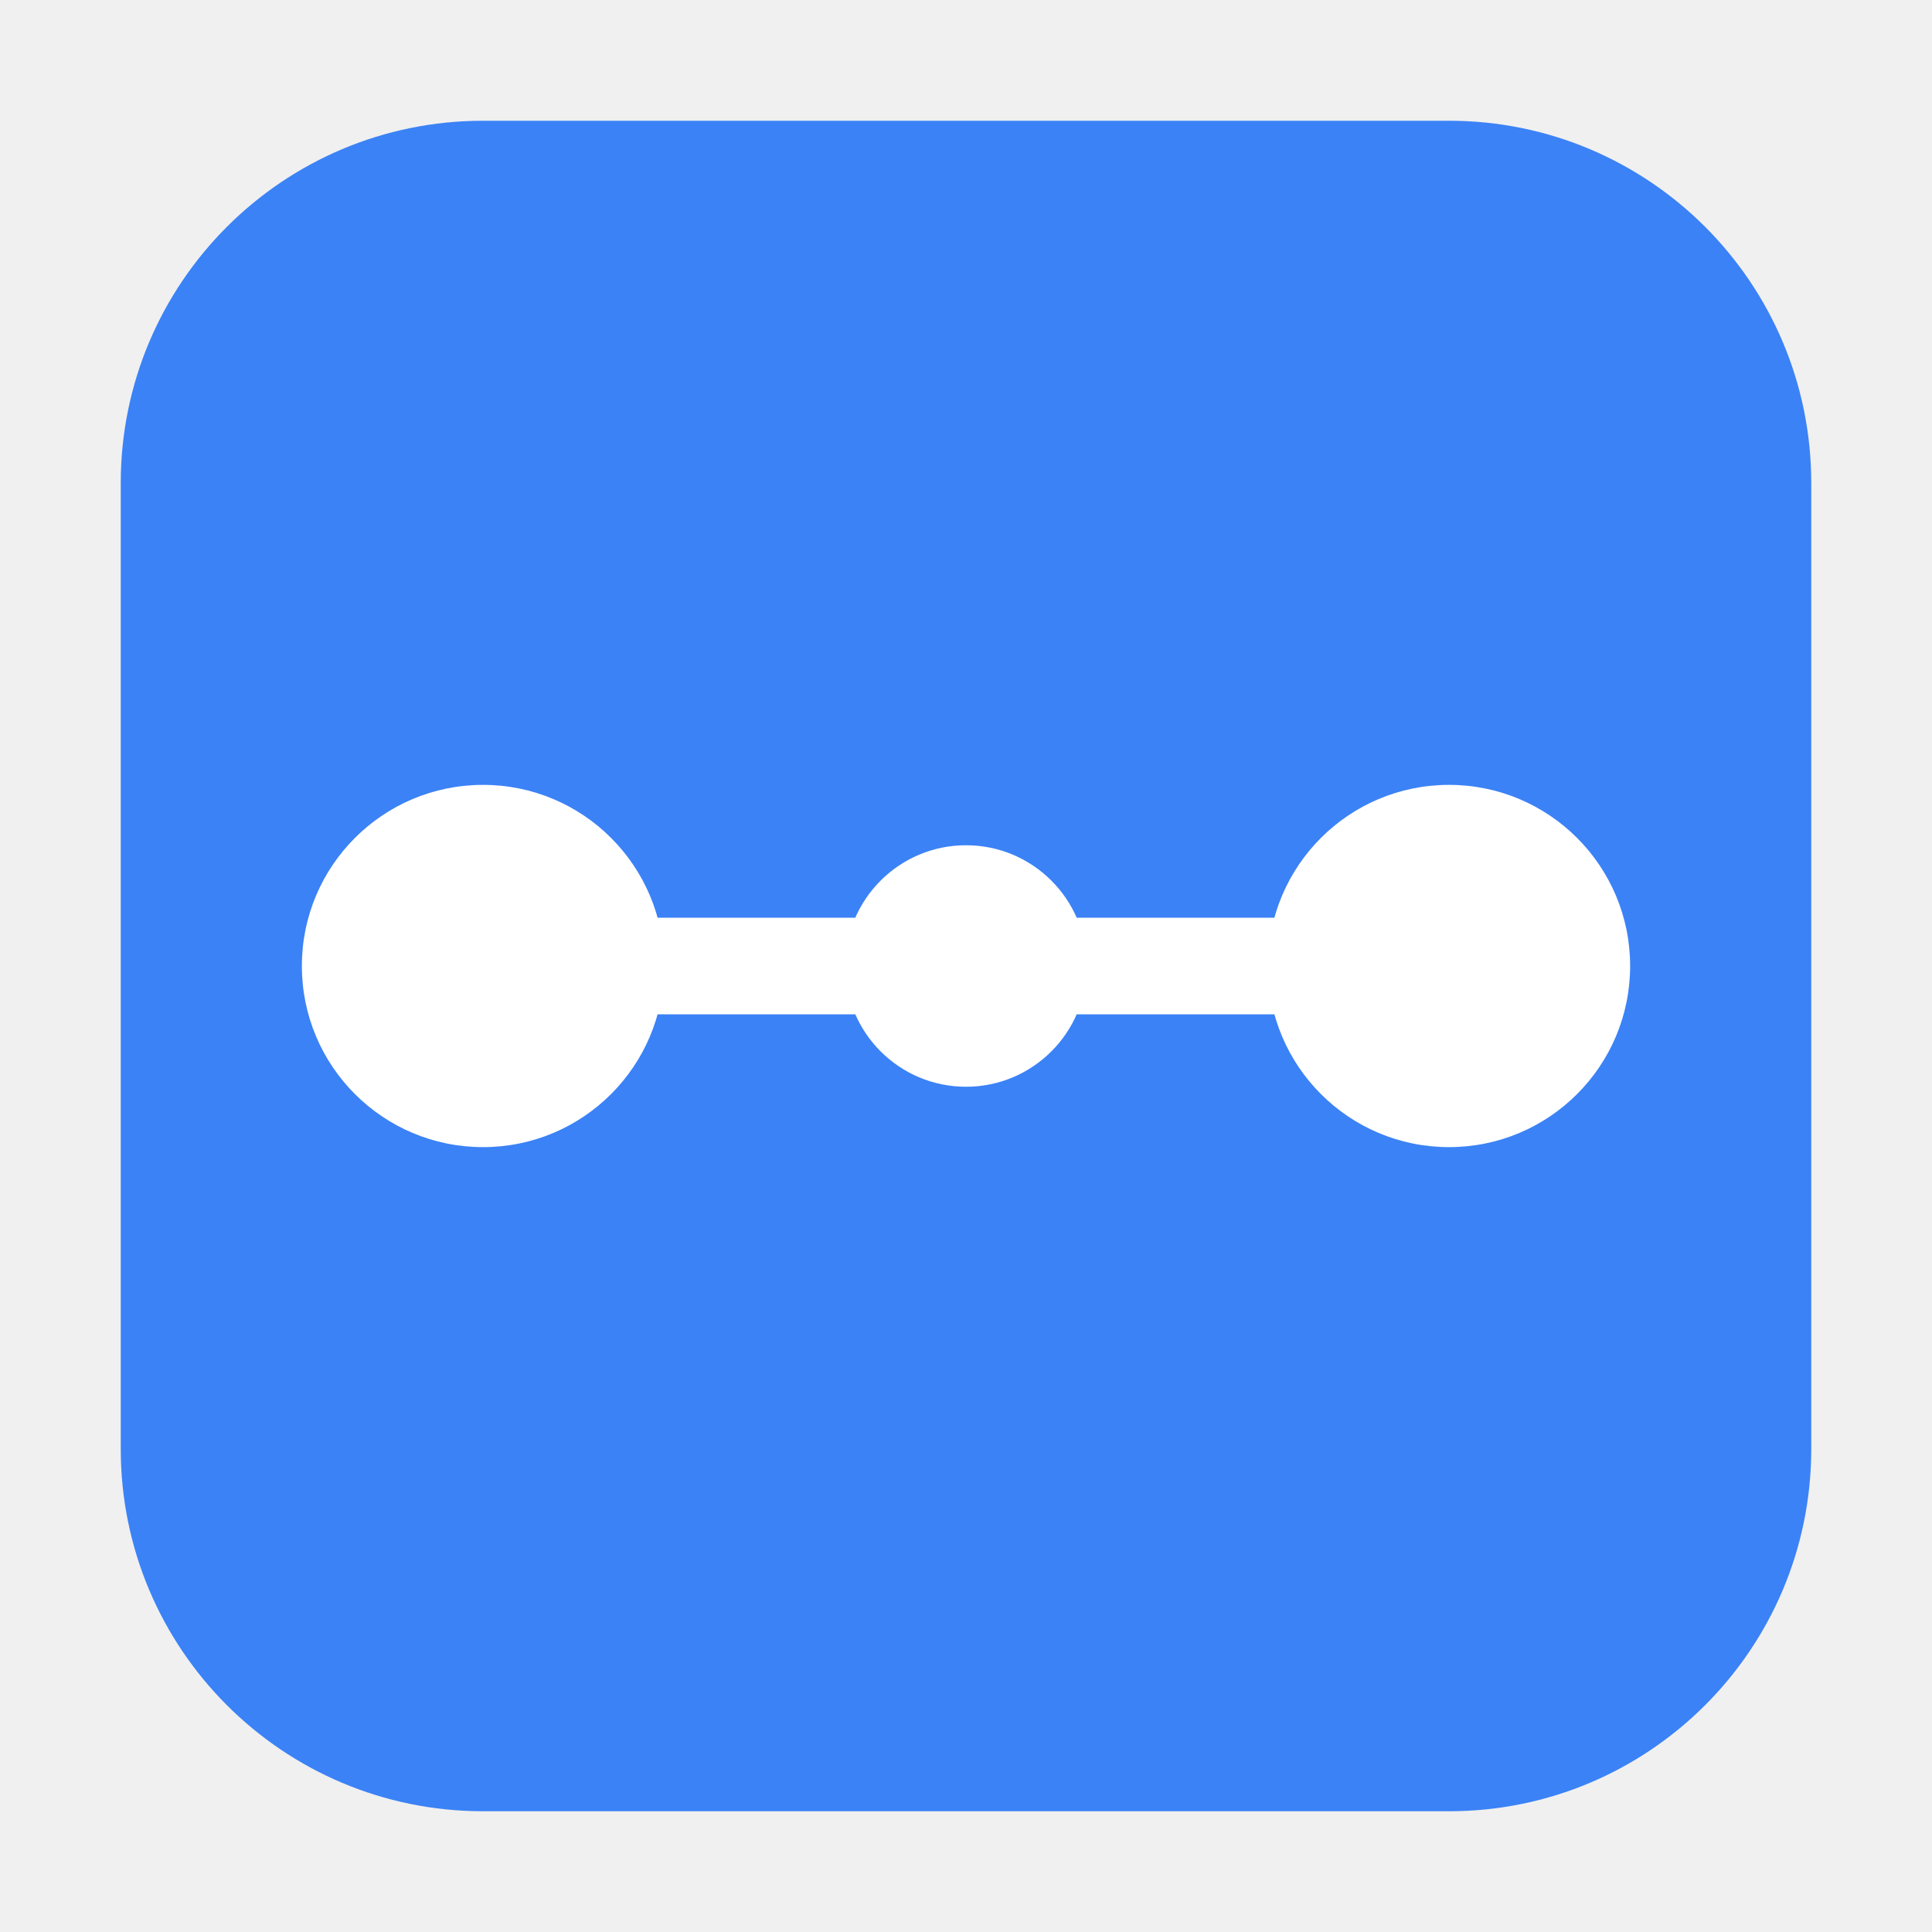
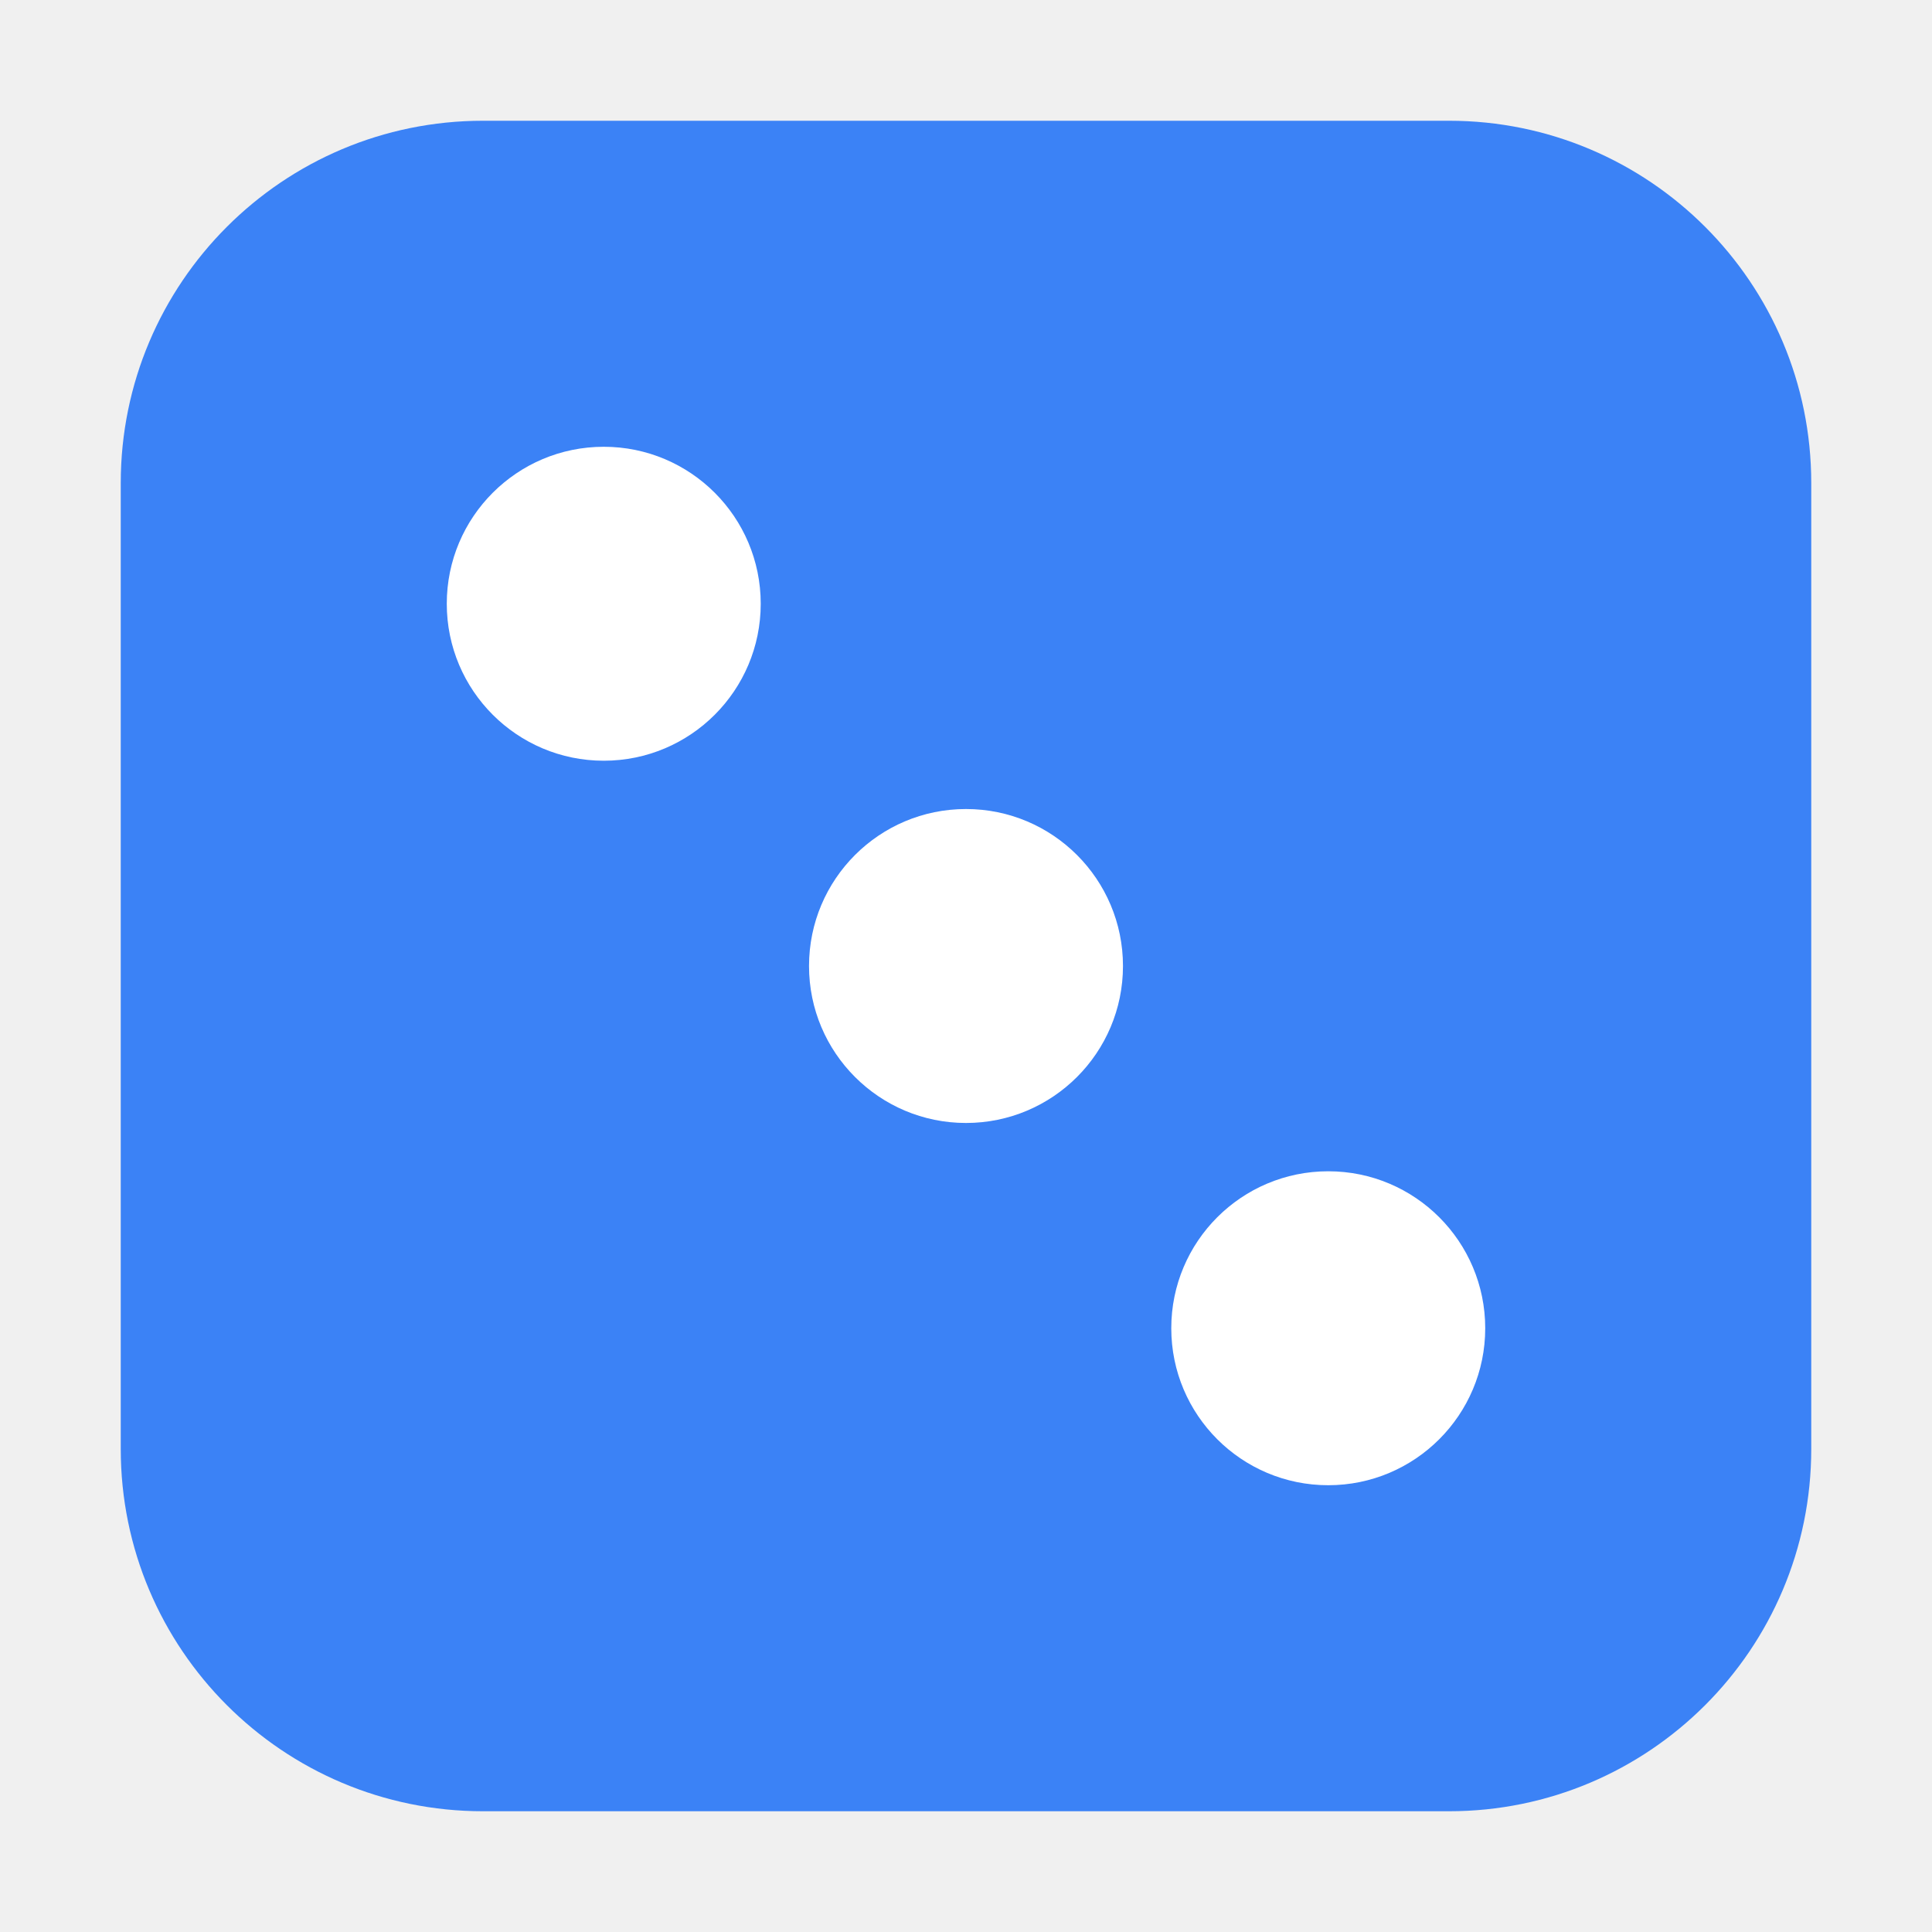
<svg xmlns="http://www.w3.org/2000/svg" viewBox="0 0 32 32">
  <rect x="2" y="2" width="28" height="28" rx="6" fill="#3b82f6" />
-   <path d="M8 16 H24" stroke="#ffffff" stroke-width="1.6" stroke-linecap="round" />
-   <circle cx="8" cy="16" r="3" fill="#ffffff" />
-   <circle cx="16" cy="16" r="2" fill="#ffffff" />
-   <circle cx="24" cy="16" r="3" fill="#ffffff" />
+   <circle cx="10" cy="10" r="2.6" fill="#ffffff" />
+   <circle cx="16" cy="16" r="2.6" fill="#ffffff" />
+   <circle cx="22" cy="22" r="2.6" fill="#ffffff" />
</svg>
